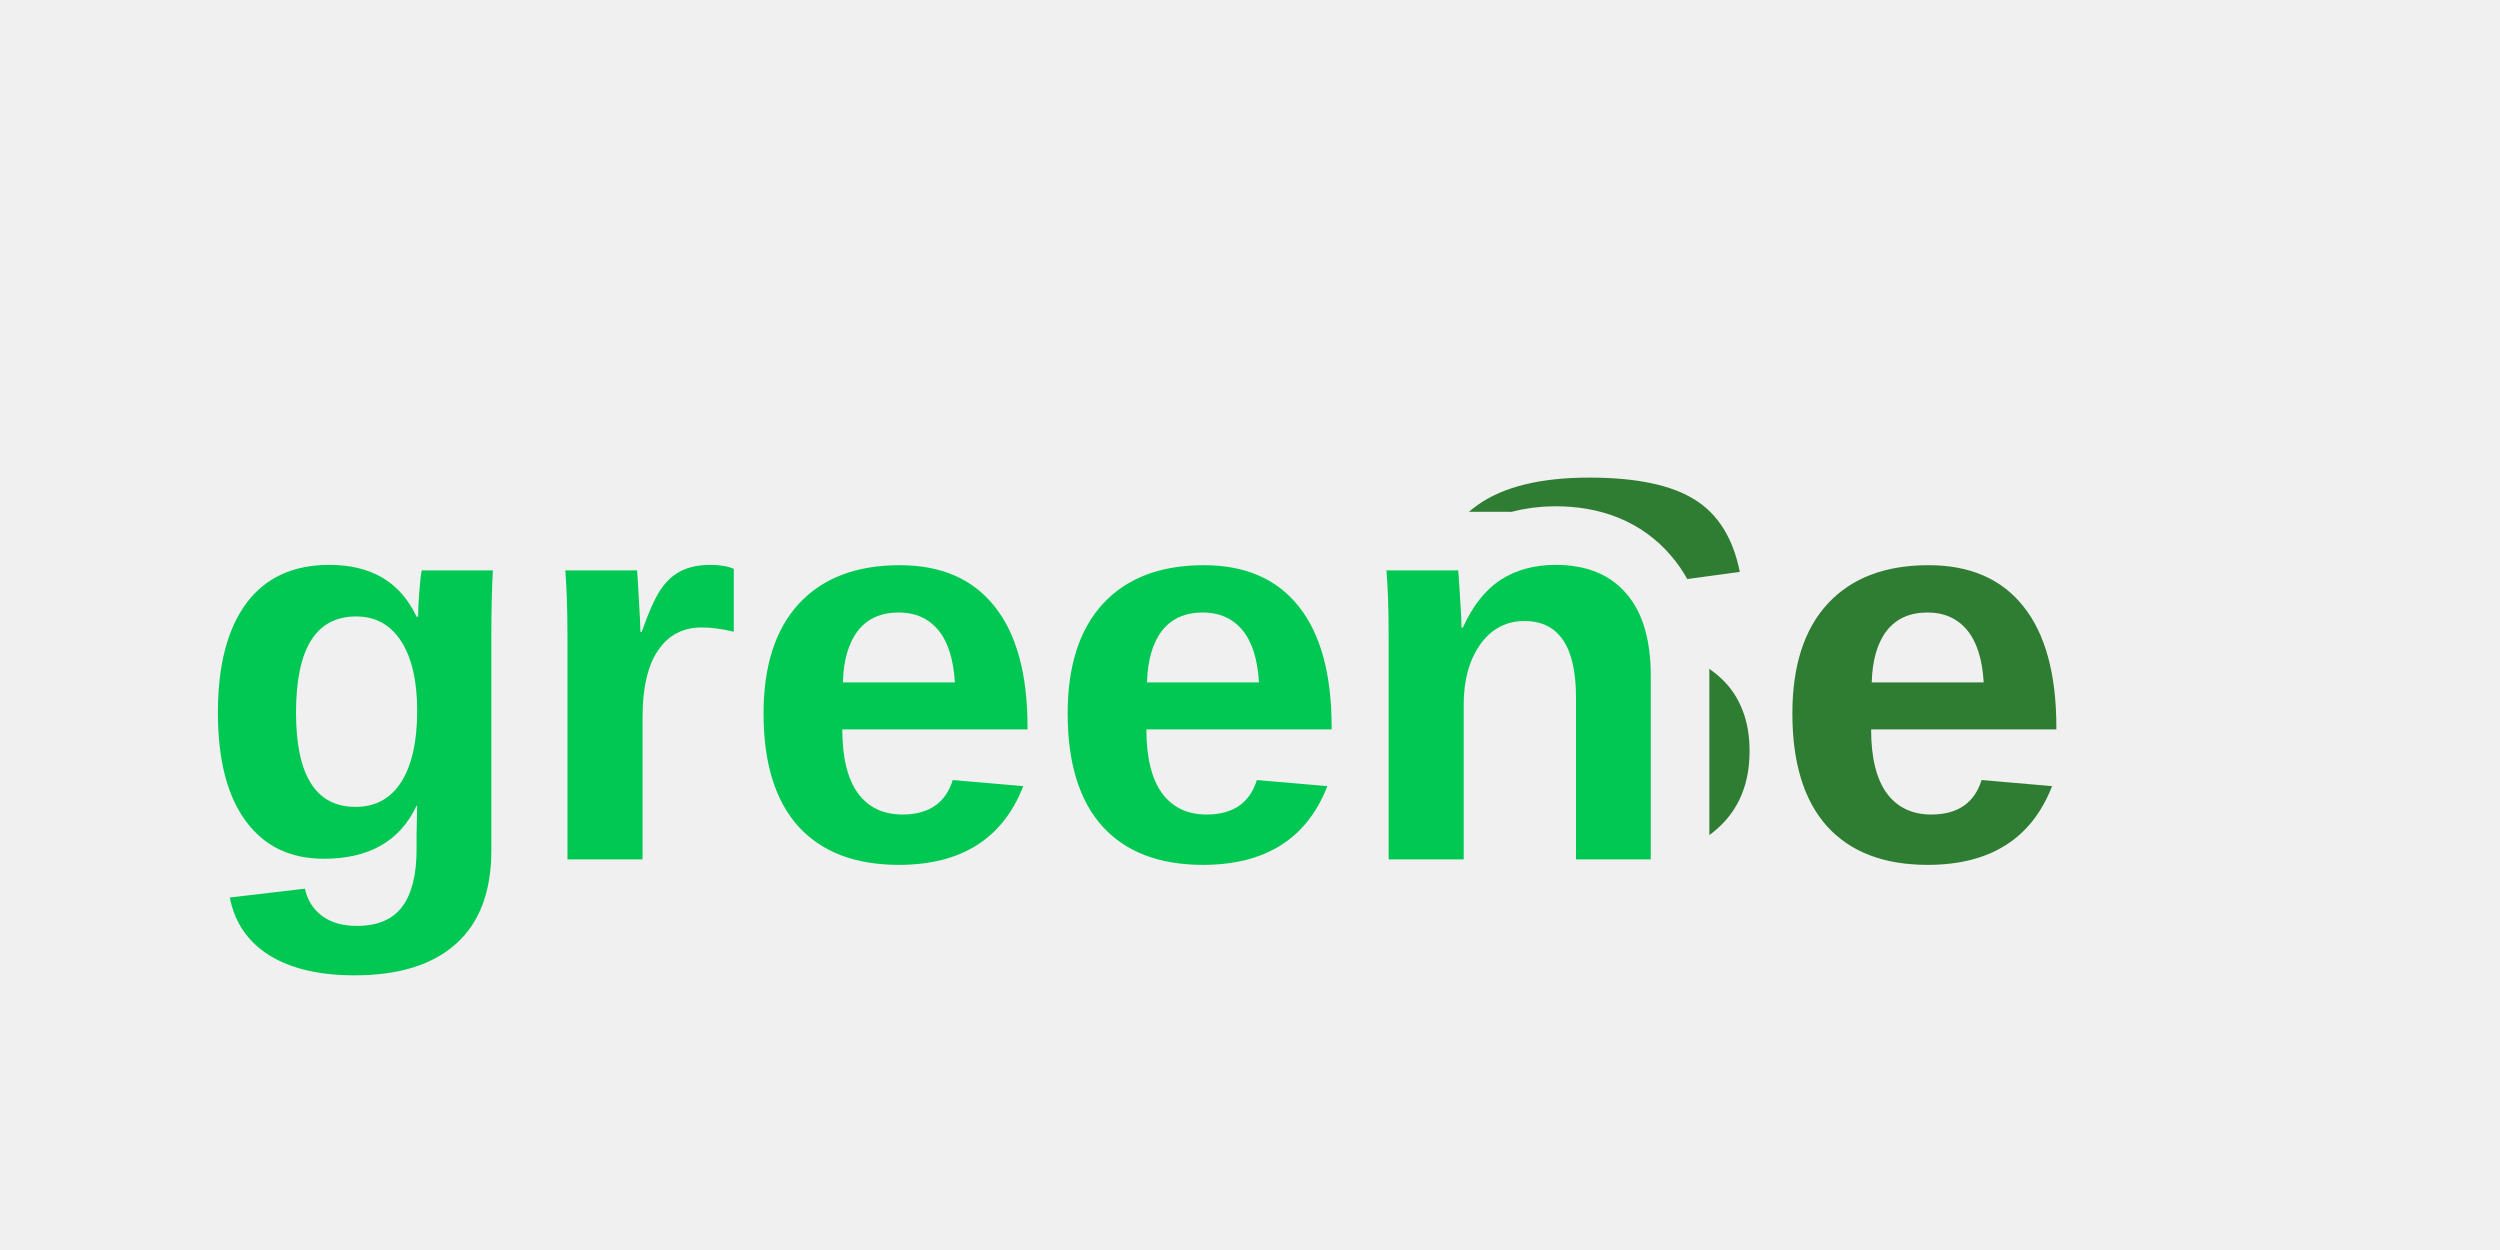
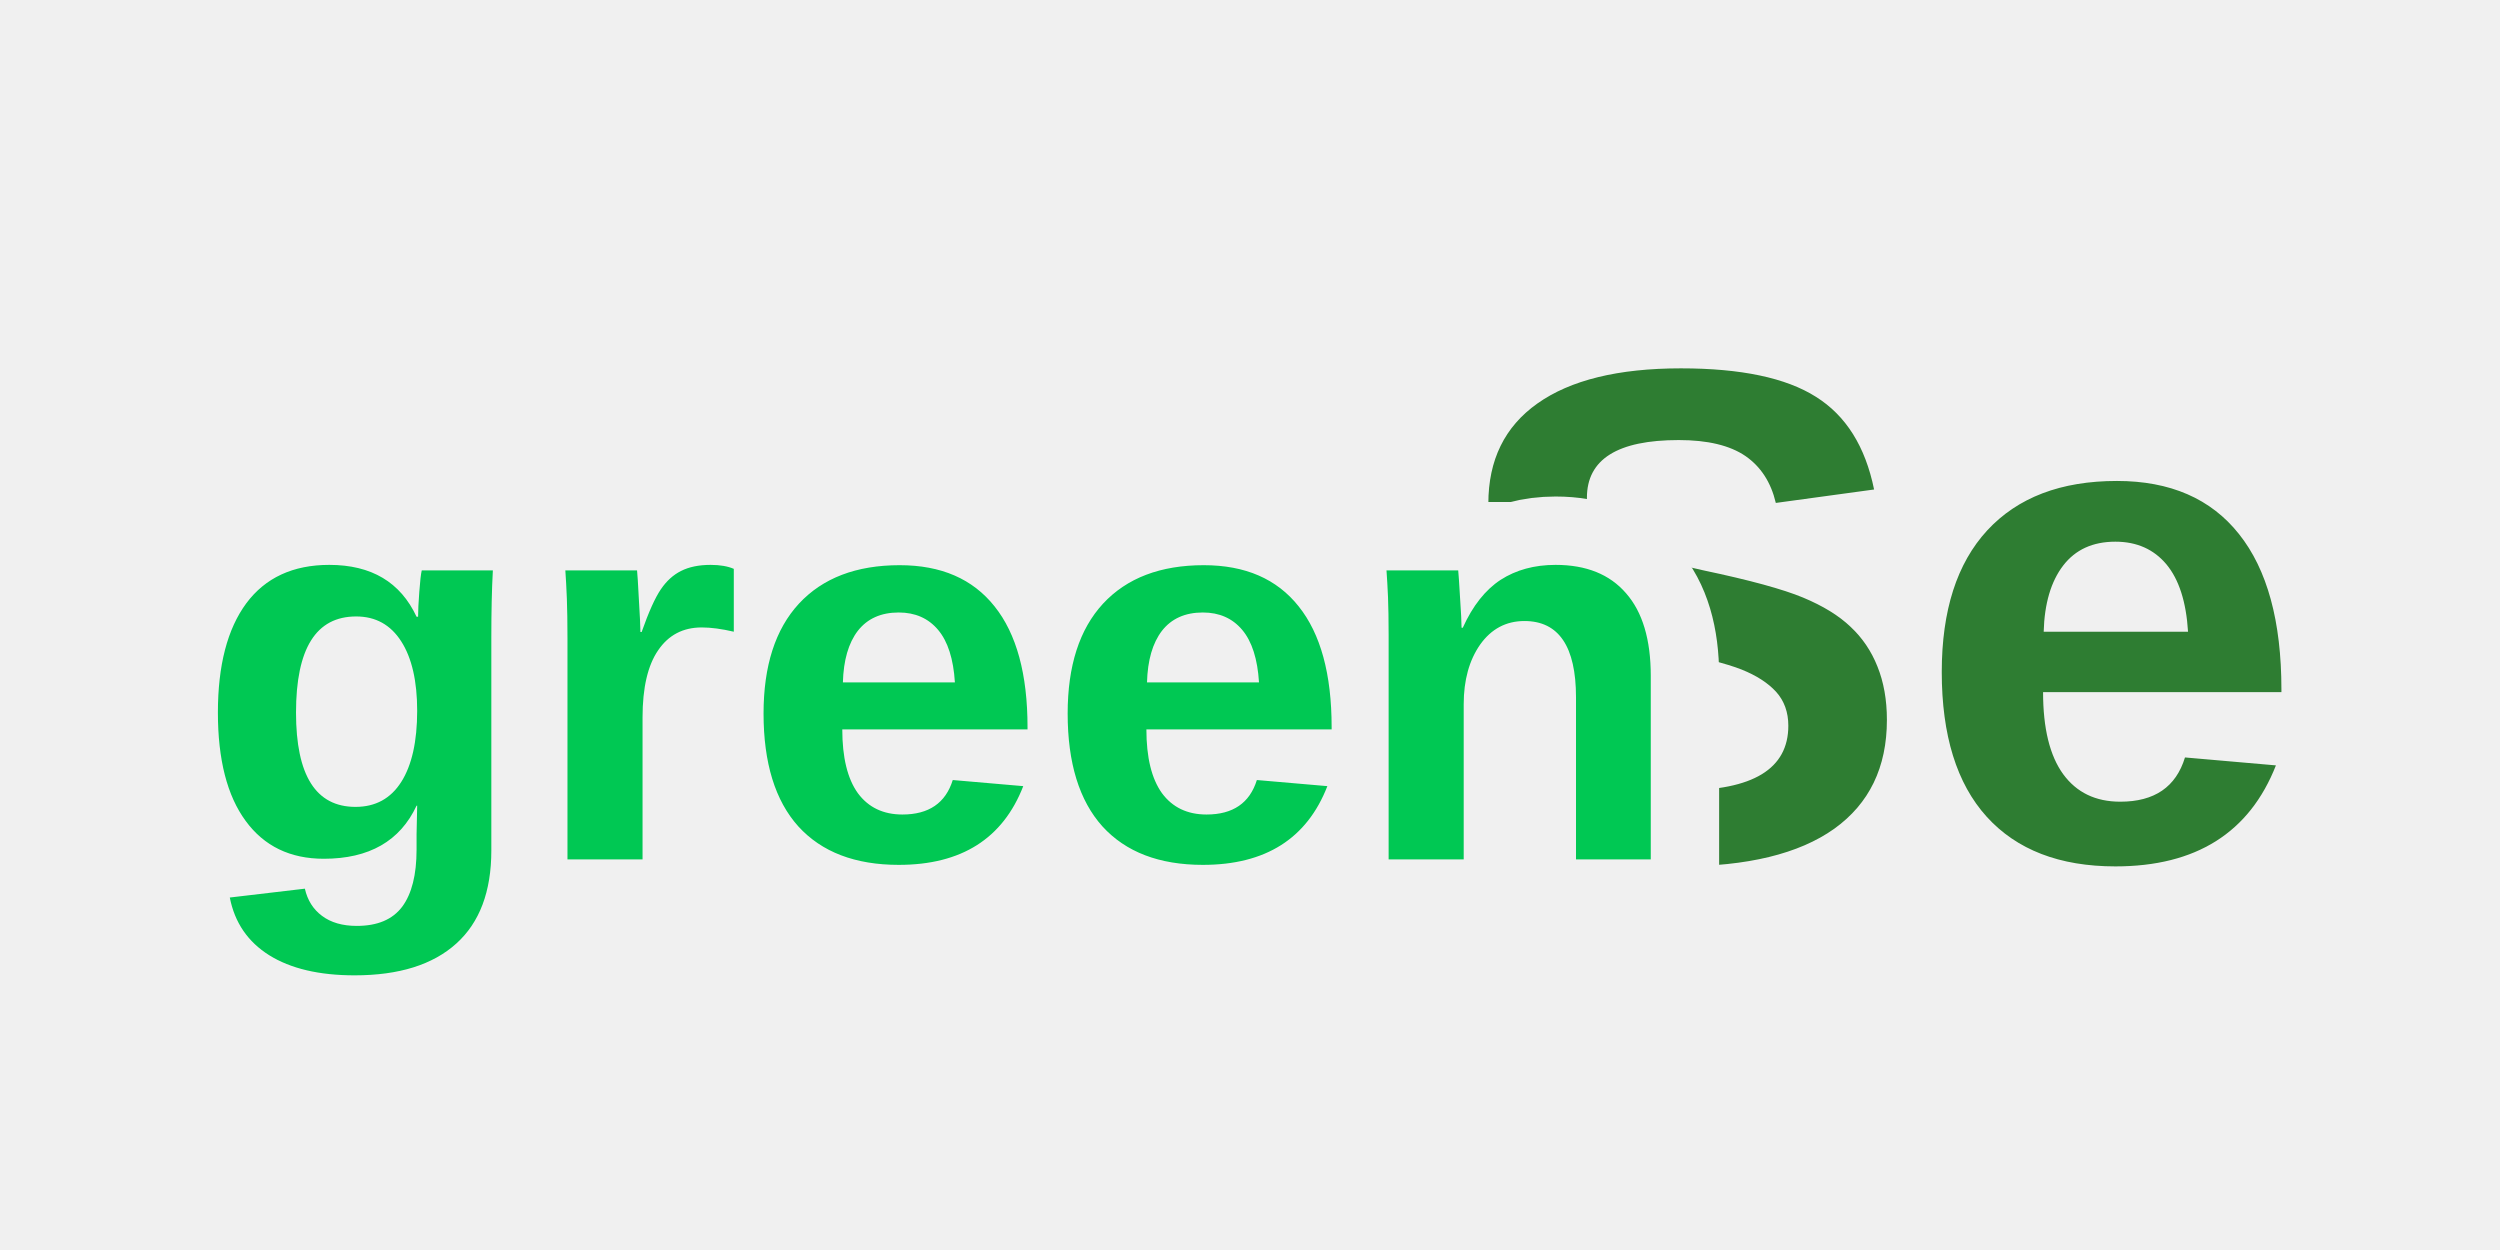
<svg xmlns="http://www.w3.org/2000/svg" width="128" height="64" viewBox="0 0 128 64">
  <defs>
-     <mask id="recorte-elegante">
+     <mask id="recorte-premium">
      <rect width="128" height="64" fill="white" />
-       <text x="10" y="44" font-family="Arial, Helvetica, sans-serif" font-weight="bold" font-size="28" stroke="black" stroke-width="6" fill="black">green</text>
+       <text x="10" y="44" font-family="Arial, Helvetica, sans-serif" font-weight="bold" font-size="28" stroke="black" stroke-width="7" fill="black">green</text>
    </mask>
  </defs>
-   <text x="72" y="44" font-family="Arial, Helvetica, sans-serif" font-weight="bold" font-size="28" fill="#2E7D32" mask="url(#recorte-elegante)">Se</text>
+   <text x="74" y="44" font-family="Arial, Helvetica, sans-serif" font-weight="bold" font-size="36" fill="#2E7D32" mask="url(#recorte-premium)">Se</text>
  <text x="10" y="44" font-family="Arial, Helvetica, sans-serif" font-weight="bold" font-size="28" fill="#00C853">green</text>
</svg>
